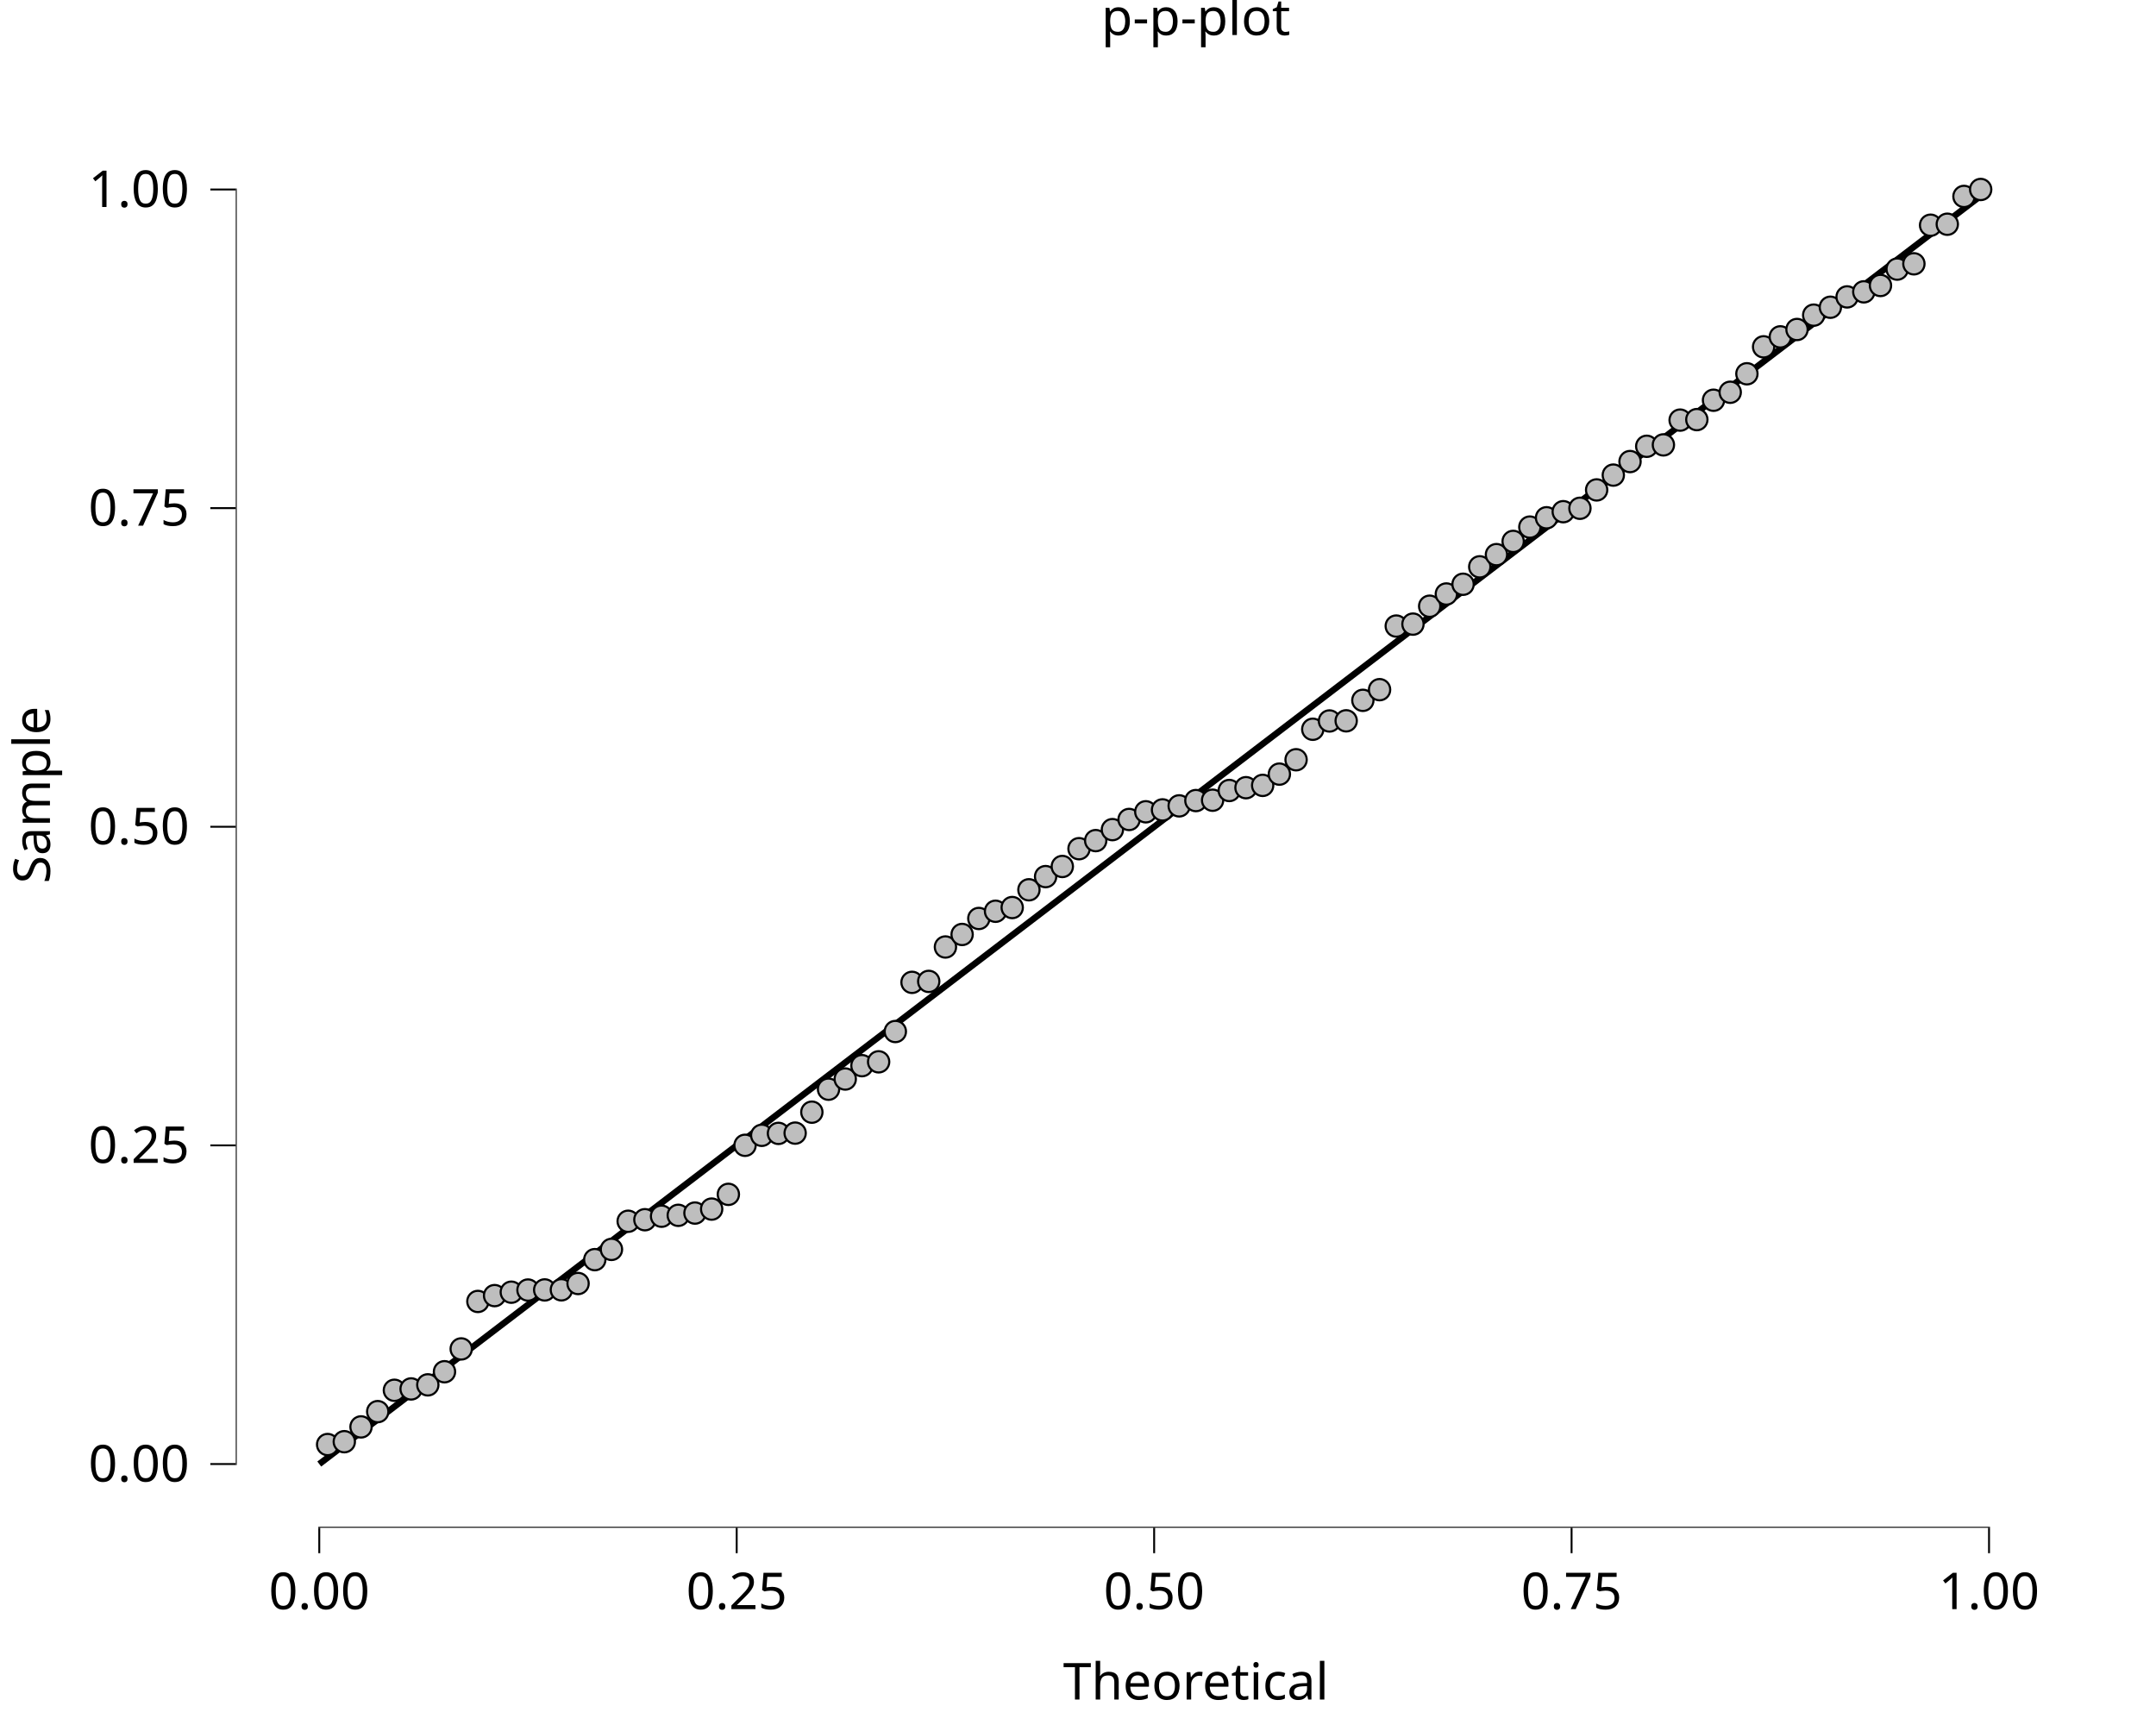
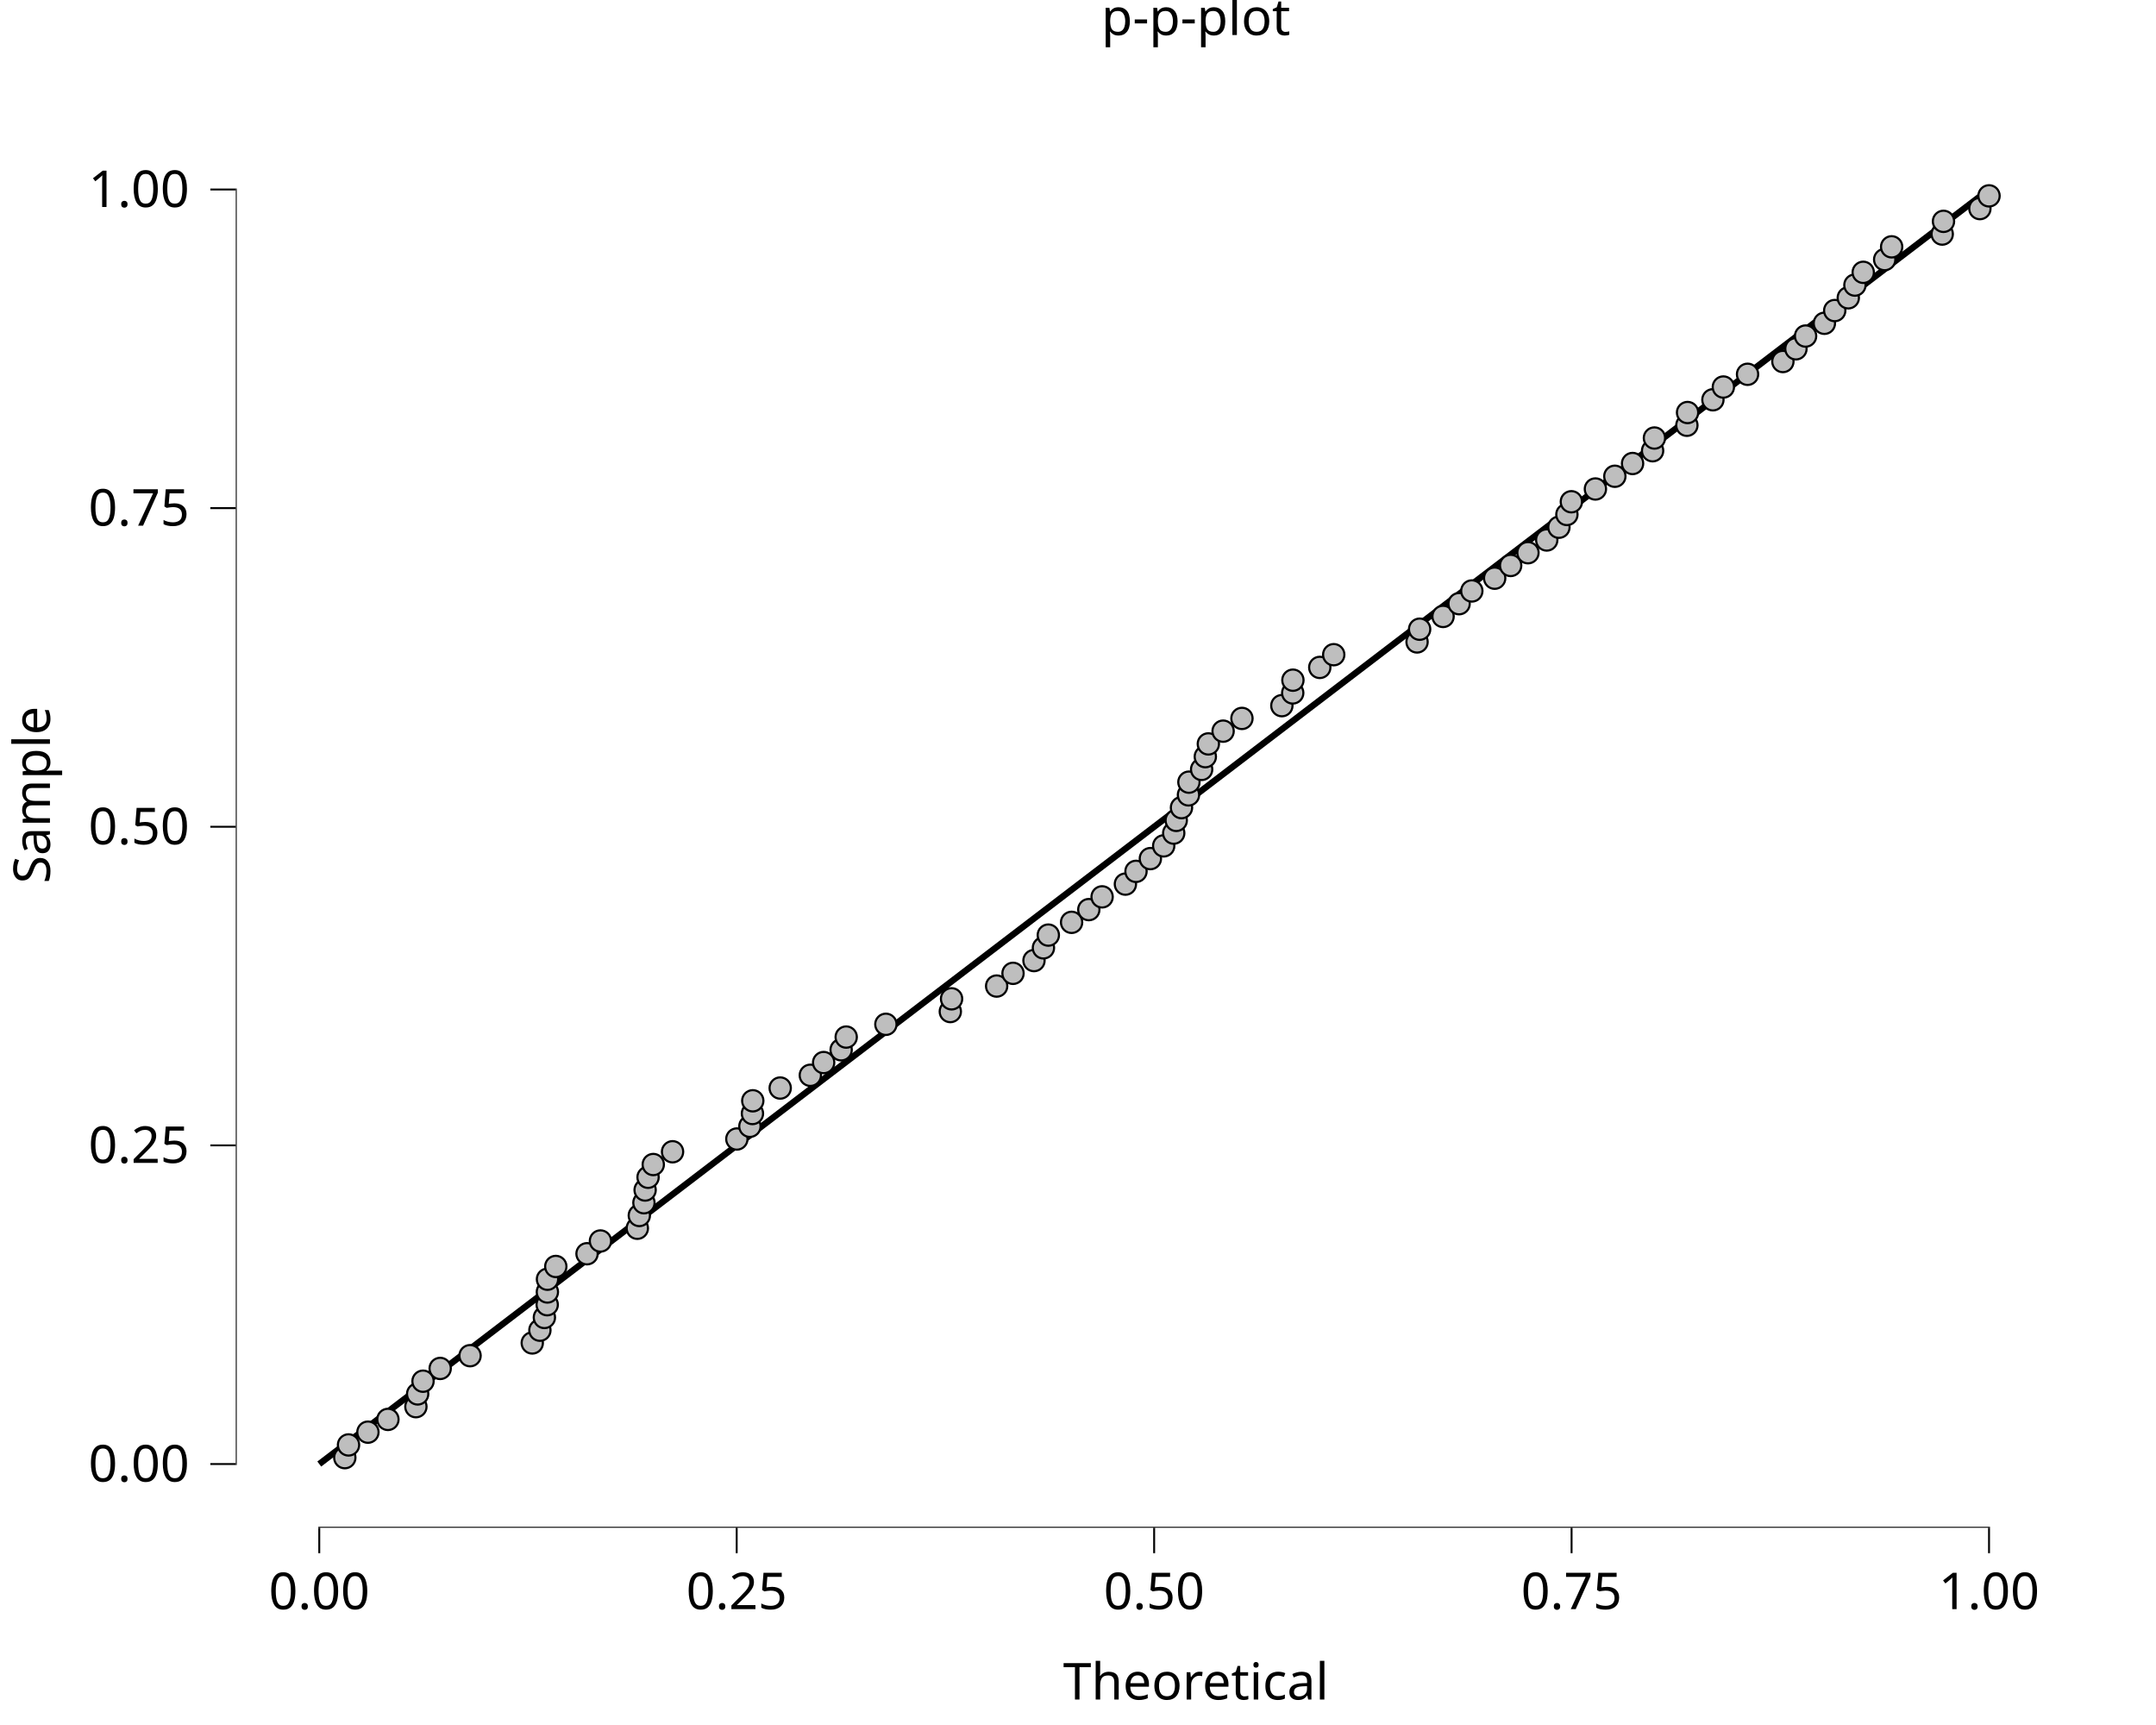
<svg xmlns="http://www.w3.org/2000/svg" class="svglite" data-engine-version="2.0" width="720.00pt" height="576.00pt" viewBox="0 0 720.00 576.00">
  <defs>
    <style type="text/css">
    .svglite line, .svglite polyline, .svglite polygon, .svglite path, .svglite rect, .svglite circle {
      fill: none;
      stroke: #000000;
      stroke-linecap: round;
      stroke-linejoin: round;
      stroke-miterlimit: 10.00;
    }
  </style>
  </defs>
  <rect width="100%" height="100%" style="stroke: none; fill: #FFFFFF;" />
  <defs>
    <clipPath id="cpMC4wMHw3MjAuMDB8MC4wMHw1NzYuMDA=">
      <rect x="0.00" y="0.00" width="720.00" height="576.00" />
    </clipPath>
  </defs>
  <g clip-path="url(#cpMC4wMHw3MjAuMDB8MC4wMHw1NzYuMDA=)">
    <rect x="-0" y="0.00" width="720.00" height="576.00" style="stroke-width: 10.67; stroke: none;" />
  </g>
  <defs>
    <clipPath id="cpNzguNzR8NzIwLjAwfDIwLjcxfDUxMC4xNA==">
      <rect x="78.74" y="20.71" width="641.26" height="489.43" />
    </clipPath>
  </defs>
  <g clip-path="url(#cpNzguNzR8NzIwLjAwfDIwLjcxfDUxMC4xNA==)">
    <rect x="78.74" y="20.71" width="641.26" height="489.43" style="stroke-width: 10.67; stroke: none;" />
    <line x1="106.62" y1="488.86" x2="664.24" y2="63.27" style="stroke-width: 2.13; stroke-linecap: butt;" />
-     <circle cx="109.41" cy="482.35" r="3.56" style="stroke-width: 0.71; fill: #BEBEBE;" />
-     <circle cx="114.98" cy="481.40" r="3.56" style="stroke-width: 0.71; fill: #BEBEBE;" />
-     <circle cx="120.56" cy="476.46" r="3.56" style="stroke-width: 0.71; fill: #BEBEBE;" />
-     <circle cx="126.14" cy="471.36" r="3.56" style="stroke-width: 0.71; fill: #BEBEBE;" />
-     <circle cx="131.71" cy="464.23" r="3.56" style="stroke-width: 0.71; fill: #BEBEBE;" />
-     <circle cx="137.29" cy="463.78" r="3.56" style="stroke-width: 0.71; fill: #BEBEBE;" />
-     <circle cx="142.87" cy="462.42" r="3.56" style="stroke-width: 0.71; fill: #BEBEBE;" />
-     <circle cx="148.44" cy="458.04" r="3.56" style="stroke-width: 0.71; fill: #BEBEBE;" />
-     <circle cx="154.02" cy="450.42" r="3.56" style="stroke-width: 0.71; fill: #BEBEBE;" />
-     <circle cx="159.59" cy="434.57" r="3.56" style="stroke-width: 0.71; fill: #BEBEBE;" />
-     <circle cx="165.17" cy="432.62" r="3.56" style="stroke-width: 0.71; fill: #BEBEBE;" />
-     <circle cx="170.75" cy="431.48" r="3.56" style="stroke-width: 0.71; fill: #BEBEBE;" />
-     <circle cx="176.32" cy="430.76" r="3.56" style="stroke-width: 0.71; fill: #BEBEBE;" />
-     <circle cx="181.90" cy="430.72" r="3.56" style="stroke-width: 0.71; fill: #BEBEBE;" />
-     <circle cx="187.47" cy="430.69" r="3.56" style="stroke-width: 0.71; fill: #BEBEBE;" />
-     <circle cx="193.05" cy="428.58" r="3.56" style="stroke-width: 0.71; fill: #BEBEBE;" />
-     <circle cx="198.63" cy="420.61" r="3.56" style="stroke-width: 0.71; fill: #BEBEBE;" />
-     <circle cx="204.20" cy="417.19" r="3.56" style="stroke-width: 0.71; fill: #BEBEBE;" />
-     <circle cx="209.78" cy="407.79" r="3.56" style="stroke-width: 0.71; fill: #BEBEBE;" />
-     <circle cx="215.36" cy="407.28" r="3.56" style="stroke-width: 0.71; fill: #BEBEBE;" />
-     <circle cx="220.93" cy="406.11" r="3.56" style="stroke-width: 0.71; fill: #BEBEBE;" />
-     <circle cx="226.51" cy="405.81" r="3.56" style="stroke-width: 0.71; fill: #BEBEBE;" />
-     <circle cx="232.08" cy="405.06" r="3.56" style="stroke-width: 0.71; fill: #BEBEBE;" />
-     <circle cx="237.66" cy="403.73" r="3.56" style="stroke-width: 0.71; fill: #BEBEBE;" />
-     <circle cx="243.24" cy="398.81" r="3.56" style="stroke-width: 0.71; fill: #BEBEBE;" />
-     <circle cx="248.81" cy="382.43" r="3.56" style="stroke-width: 0.71; fill: #BEBEBE;" />
-     <circle cx="254.39" cy="379.10" r="3.56" style="stroke-width: 0.71; fill: #BEBEBE;" />
-     <circle cx="259.97" cy="378.45" r="3.56" style="stroke-width: 0.71; fill: #BEBEBE;" />
-     <circle cx="265.54" cy="378.36" r="3.56" style="stroke-width: 0.71; fill: #BEBEBE;" />
-     <circle cx="271.12" cy="371.37" r="3.56" style="stroke-width: 0.71; fill: #BEBEBE;" />
-     <circle cx="276.69" cy="363.70" r="3.56" style="stroke-width: 0.71; fill: #BEBEBE;" />
-     <circle cx="282.27" cy="360.30" r="3.56" style="stroke-width: 0.71; fill: #BEBEBE;" />
-     <circle cx="287.85" cy="355.84" r="3.56" style="stroke-width: 0.71; fill: #BEBEBE;" />
-     <circle cx="293.42" cy="354.56" r="3.56" style="stroke-width: 0.71; fill: #BEBEBE;" />
-     <circle cx="299.00" cy="344.44" r="3.56" style="stroke-width: 0.71; fill: #BEBEBE;" />
-     <circle cx="304.57" cy="328.02" r="3.56" style="stroke-width: 0.71; fill: #BEBEBE;" />
-     <circle cx="310.15" cy="327.70" r="3.56" style="stroke-width: 0.71; fill: #BEBEBE;" />
-     <circle cx="315.73" cy="316.21" r="3.56" style="stroke-width: 0.71; fill: #BEBEBE;" />
-     <circle cx="321.30" cy="312.03" r="3.56" style="stroke-width: 0.71; fill: #BEBEBE;" />
-     <circle cx="326.88" cy="306.69" r="3.56" style="stroke-width: 0.71; fill: #BEBEBE;" />
-     <circle cx="332.46" cy="304.28" r="3.56" style="stroke-width: 0.71; fill: #BEBEBE;" />
-     <circle cx="338.03" cy="303.04" r="3.56" style="stroke-width: 0.71; fill: #BEBEBE;" />
-     <circle cx="343.61" cy="297.11" r="3.56" style="stroke-width: 0.71; fill: #BEBEBE;" />
-     <circle cx="349.18" cy="292.71" r="3.56" style="stroke-width: 0.71; fill: #BEBEBE;" />
-     <circle cx="354.76" cy="289.33" r="3.56" style="stroke-width: 0.71; fill: #BEBEBE;" />
-     <circle cx="360.34" cy="283.39" r="3.56" style="stroke-width: 0.71; fill: #BEBEBE;" />
-     <circle cx="365.91" cy="280.69" r="3.56" style="stroke-width: 0.71; fill: #BEBEBE;" />
-     <circle cx="371.49" cy="277.02" r="3.56" style="stroke-width: 0.71; fill: #BEBEBE;" />
-     <circle cx="377.06" cy="273.63" r="3.56" style="stroke-width: 0.71; fill: #BEBEBE;" />
-     <circle cx="382.64" cy="271.07" r="3.56" style="stroke-width: 0.71; fill: #BEBEBE;" />
-     <circle cx="388.22" cy="270.43" r="3.56" style="stroke-width: 0.71; fill: #BEBEBE;" />
-     <circle cx="393.79" cy="269.09" r="3.56" style="stroke-width: 0.71; fill: #BEBEBE;" />
-     <circle cx="399.37" cy="267.32" r="3.56" style="stroke-width: 0.71; fill: #BEBEBE;" />
-     <circle cx="404.95" cy="267.20" r="3.56" style="stroke-width: 0.71; fill: #BEBEBE;" />
-     <circle cx="410.52" cy="263.96" r="3.56" style="stroke-width: 0.71; fill: #BEBEBE;" />
-     <circle cx="416.10" cy="263.02" r="3.56" style="stroke-width: 0.71; fill: #BEBEBE;" />
-     <circle cx="421.67" cy="262.25" r="3.56" style="stroke-width: 0.71; fill: #BEBEBE;" />
-     <circle cx="427.25" cy="258.49" r="3.56" style="stroke-width: 0.71; fill: #BEBEBE;" />
-     <circle cx="432.83" cy="253.69" r="3.56" style="stroke-width: 0.71; fill: #BEBEBE;" />
-     <circle cx="438.40" cy="243.51" r="3.56" style="stroke-width: 0.71; fill: #BEBEBE;" />
-     <circle cx="443.98" cy="240.74" r="3.56" style="stroke-width: 0.71; fill: #BEBEBE;" />
-     <circle cx="449.56" cy="240.69" r="3.56" style="stroke-width: 0.71; fill: #BEBEBE;" />
-     <circle cx="455.13" cy="233.85" r="3.56" style="stroke-width: 0.71; fill: #BEBEBE;" />
-     <circle cx="460.71" cy="230.29" r="3.56" style="stroke-width: 0.71; fill: #BEBEBE;" />
-     <circle cx="466.28" cy="209.05" r="3.56" style="stroke-width: 0.71; fill: #BEBEBE;" />
-     <circle cx="471.86" cy="208.40" r="3.56" style="stroke-width: 0.71; fill: #BEBEBE;" />
-     <circle cx="477.44" cy="202.42" r="3.56" style="stroke-width: 0.71; fill: #BEBEBE;" />
-     <circle cx="483.01" cy="198.34" r="3.56" style="stroke-width: 0.71; fill: #BEBEBE;" />
-     <circle cx="488.59" cy="195.09" r="3.56" style="stroke-width: 0.71; fill: #BEBEBE;" />
-     <circle cx="494.16" cy="189.27" r="3.56" style="stroke-width: 0.71; fill: #BEBEBE;" />
-     <circle cx="499.74" cy="185.20" r="3.56" style="stroke-width: 0.71; fill: #BEBEBE;" />
-     <circle cx="505.32" cy="180.78" r="3.56" style="stroke-width: 0.71; fill: #BEBEBE;" />
-     <circle cx="510.89" cy="176.00" r="3.56" style="stroke-width: 0.71; fill: #BEBEBE;" />
-     <circle cx="516.47" cy="172.89" r="3.56" style="stroke-width: 0.71; fill: #BEBEBE;" />
-     <circle cx="522.05" cy="170.86" r="3.56" style="stroke-width: 0.71; fill: #BEBEBE;" />
-     <circle cx="527.62" cy="169.72" r="3.56" style="stroke-width: 0.71; fill: #BEBEBE;" />
-     <circle cx="533.20" cy="163.59" r="3.56" style="stroke-width: 0.71; fill: #BEBEBE;" />
-     <circle cx="538.77" cy="158.64" r="3.56" style="stroke-width: 0.71; fill: #BEBEBE;" />
-     <circle cx="544.35" cy="154.12" r="3.56" style="stroke-width: 0.71; fill: #BEBEBE;" />
-     <circle cx="549.93" cy="149.02" r="3.56" style="stroke-width: 0.71; fill: #BEBEBE;" />
-     <circle cx="555.50" cy="148.55" r="3.56" style="stroke-width: 0.71; fill: #BEBEBE;" />
-     <circle cx="561.08" cy="140.28" r="3.56" style="stroke-width: 0.71; fill: #BEBEBE;" />
-     <circle cx="566.66" cy="140.11" r="3.56" style="stroke-width: 0.71; fill: #BEBEBE;" />
-     <circle cx="572.23" cy="133.64" r="3.56" style="stroke-width: 0.71; fill: #BEBEBE;" />
-     <circle cx="577.81" cy="130.98" r="3.56" style="stroke-width: 0.71; fill: #BEBEBE;" />
-     <circle cx="583.38" cy="124.81" r="3.56" style="stroke-width: 0.71; fill: #BEBEBE;" />
-     <circle cx="588.96" cy="115.81" r="3.56" style="stroke-width: 0.71; fill: #BEBEBE;" />
-     <circle cx="594.54" cy="112.48" r="3.56" style="stroke-width: 0.71; fill: #BEBEBE;" />
-     <circle cx="600.11" cy="110.02" r="3.56" style="stroke-width: 0.71; fill: #BEBEBE;" />
-     <circle cx="605.69" cy="105.23" r="3.56" style="stroke-width: 0.71; fill: #BEBEBE;" />
-     <circle cx="611.26" cy="102.59" r="3.56" style="stroke-width: 0.71; fill: #BEBEBE;" />
-     <circle cx="616.84" cy="99.14" r="3.56" style="stroke-width: 0.71; fill: #BEBEBE;" />
-     <circle cx="622.42" cy="97.45" r="3.56" style="stroke-width: 0.71; fill: #BEBEBE;" />
-     <circle cx="627.99" cy="95.33" r="3.56" style="stroke-width: 0.71; fill: #BEBEBE;" />
-     <circle cx="633.57" cy="89.86" r="3.56" style="stroke-width: 0.71; fill: #BEBEBE;" />
-     <circle cx="639.15" cy="88.09" r="3.56" style="stroke-width: 0.71; fill: #BEBEBE;" />
-     <circle cx="644.72" cy="75.20" r="3.56" style="stroke-width: 0.71; fill: #BEBEBE;" />
-     <circle cx="650.30" cy="74.87" r="3.56" style="stroke-width: 0.71; fill: #BEBEBE;" />
-     <circle cx="655.87" cy="65.59" r="3.56" style="stroke-width: 0.71; fill: #BEBEBE;" />
-     <circle cx="661.45" cy="63.27" r="3.56" style="stroke-width: 0.71; fill: #BEBEBE;" />
+     <circle cx="115.15" cy="486.73" r="3.56" style="stroke-width: 0.71; fill: #BEBEBE;" />
+     <circle cx="116.39" cy="482.48" r="3.56" style="stroke-width: 0.71; fill: #BEBEBE;" />
+     <circle cx="122.87" cy="478.22" r="3.56" style="stroke-width: 0.71; fill: #BEBEBE;" />
+     <circle cx="129.55" cy="473.96" r="3.56" style="stroke-width: 0.71; fill: #BEBEBE;" />
+     <circle cx="138.89" cy="469.71" r="3.56" style="stroke-width: 0.71; fill: #BEBEBE;" />
+     <circle cx="139.48" cy="465.45" r="3.56" style="stroke-width: 0.71; fill: #BEBEBE;" />
+     <circle cx="141.27" cy="461.20" r="3.56" style="stroke-width: 0.71; fill: #BEBEBE;" />
+     <circle cx="147.00" cy="456.94" r="3.56" style="stroke-width: 0.71; fill: #BEBEBE;" />
+     <circle cx="156.98" cy="452.68" r="3.56" style="stroke-width: 0.71; fill: #BEBEBE;" />
+     <circle cx="177.75" cy="448.43" r="3.56" style="stroke-width: 0.71; fill: #BEBEBE;" />
+     <circle cx="180.30" cy="444.17" r="3.56" style="stroke-width: 0.71; fill: #BEBEBE;" />
+     <circle cx="181.80" cy="439.92" r="3.56" style="stroke-width: 0.71; fill: #BEBEBE;" />
+     <circle cx="182.74" cy="435.66" r="3.56" style="stroke-width: 0.71; fill: #BEBEBE;" />
+     <circle cx="182.80" cy="431.41" r="3.56" style="stroke-width: 0.71; fill: #BEBEBE;" />
+     <circle cx="182.83" cy="427.15" r="3.56" style="stroke-width: 0.71; fill: #BEBEBE;" />
+     <circle cx="185.61" cy="422.89" r="3.56" style="stroke-width: 0.71; fill: #BEBEBE;" />
+     <circle cx="196.04" cy="418.64" r="3.56" style="stroke-width: 0.71; fill: #BEBEBE;" />
+     <circle cx="200.52" cy="414.38" r="3.56" style="stroke-width: 0.71; fill: #BEBEBE;" />
+     <circle cx="212.84" cy="410.13" r="3.56" style="stroke-width: 0.71; fill: #BEBEBE;" />
+     <circle cx="213.50" cy="405.87" r="3.56" style="stroke-width: 0.71; fill: #BEBEBE;" />
+     <circle cx="215.04" cy="401.61" r="3.56" style="stroke-width: 0.71; fill: #BEBEBE;" />
+     <circle cx="215.44" cy="397.36" r="3.56" style="stroke-width: 0.71; fill: #BEBEBE;" />
+     <circle cx="216.42" cy="393.10" r="3.56" style="stroke-width: 0.71; fill: #BEBEBE;" />
+     <circle cx="218.16" cy="388.85" r="3.56" style="stroke-width: 0.71; fill: #BEBEBE;" />
+     <circle cx="224.60" cy="384.59" r="3.56" style="stroke-width: 0.71; fill: #BEBEBE;" />
+     <circle cx="246.07" cy="380.33" r="3.56" style="stroke-width: 0.71; fill: #BEBEBE;" />
+     <circle cx="250.43" cy="376.08" r="3.56" style="stroke-width: 0.71; fill: #BEBEBE;" />
+     <circle cx="251.28" cy="371.82" r="3.56" style="stroke-width: 0.71; fill: #BEBEBE;" />
+     <circle cx="251.39" cy="367.57" r="3.56" style="stroke-width: 0.71; fill: #BEBEBE;" />
+     <circle cx="260.55" cy="363.31" r="3.56" style="stroke-width: 0.71; fill: #BEBEBE;" />
+     <circle cx="270.61" cy="359.05" r="3.56" style="stroke-width: 0.71; fill: #BEBEBE;" />
+     <circle cx="275.06" cy="354.80" r="3.56" style="stroke-width: 0.71; fill: #BEBEBE;" />
+     <circle cx="280.90" cy="350.54" r="3.56" style="stroke-width: 0.71; fill: #BEBEBE;" />
+     <circle cx="282.59" cy="346.29" r="3.56" style="stroke-width: 0.71; fill: #BEBEBE;" />
+     <circle cx="295.84" cy="342.03" r="3.56" style="stroke-width: 0.71; fill: #BEBEBE;" />
+     <circle cx="317.36" cy="337.77" r="3.56" style="stroke-width: 0.71; fill: #BEBEBE;" />
+     <circle cx="317.78" cy="333.52" r="3.56" style="stroke-width: 0.71; fill: #BEBEBE;" />
+     <circle cx="332.83" cy="329.26" r="3.56" style="stroke-width: 0.71; fill: #BEBEBE;" />
+     <circle cx="338.30" cy="325.01" r="3.56" style="stroke-width: 0.71; fill: #BEBEBE;" />
+     <circle cx="345.30" cy="320.75" r="3.56" style="stroke-width: 0.71; fill: #BEBEBE;" />
+     <circle cx="348.46" cy="316.50" r="3.56" style="stroke-width: 0.71; fill: #BEBEBE;" />
+     <circle cx="350.09" cy="312.24" r="3.56" style="stroke-width: 0.71; fill: #BEBEBE;" />
+     <circle cx="357.86" cy="307.98" r="3.56" style="stroke-width: 0.71; fill: #BEBEBE;" />
+     <circle cx="363.61" cy="303.73" r="3.56" style="stroke-width: 0.71; fill: #BEBEBE;" />
+     <circle cx="368.05" cy="299.47" r="3.56" style="stroke-width: 0.71; fill: #BEBEBE;" />
+     <circle cx="375.83" cy="295.22" r="3.56" style="stroke-width: 0.71; fill: #BEBEBE;" />
+     <circle cx="379.37" cy="290.96" r="3.56" style="stroke-width: 0.71; fill: #BEBEBE;" />
+     <circle cx="384.17" cy="286.70" r="3.56" style="stroke-width: 0.71; fill: #BEBEBE;" />
+     <circle cx="388.62" cy="282.45" r="3.56" style="stroke-width: 0.71; fill: #BEBEBE;" />
+     <circle cx="391.97" cy="278.19" r="3.56" style="stroke-width: 0.71; fill: #BEBEBE;" />
+     <circle cx="392.81" cy="273.94" r="3.56" style="stroke-width: 0.71; fill: #BEBEBE;" />
+     <circle cx="394.56" cy="269.68" r="3.56" style="stroke-width: 0.71; fill: #BEBEBE;" />
+     <circle cx="396.89" cy="265.42" r="3.56" style="stroke-width: 0.71; fill: #BEBEBE;" />
+     <circle cx="397.04" cy="261.17" r="3.56" style="stroke-width: 0.71; fill: #BEBEBE;" />
+     <circle cx="401.29" cy="256.91" r="3.56" style="stroke-width: 0.71; fill: #BEBEBE;" />
+     <circle cx="402.52" cy="252.66" r="3.56" style="stroke-width: 0.71; fill: #BEBEBE;" />
+     <circle cx="403.53" cy="248.40" r="3.56" style="stroke-width: 0.71; fill: #BEBEBE;" />
+     <circle cx="408.46" cy="244.14" r="3.56" style="stroke-width: 0.71; fill: #BEBEBE;" />
+     <circle cx="414.75" cy="239.89" r="3.56" style="stroke-width: 0.71; fill: #BEBEBE;" />
+     <circle cx="428.08" cy="235.63" r="3.56" style="stroke-width: 0.71; fill: #BEBEBE;" />
+     <circle cx="431.71" cy="231.38" r="3.56" style="stroke-width: 0.71; fill: #BEBEBE;" />
+     <circle cx="431.77" cy="227.12" r="3.56" style="stroke-width: 0.71; fill: #BEBEBE;" />
+     <circle cx="440.74" cy="222.86" r="3.56" style="stroke-width: 0.71; fill: #BEBEBE;" />
+     <circle cx="445.40" cy="218.61" r="3.56" style="stroke-width: 0.71; fill: #BEBEBE;" />
+     <circle cx="473.23" cy="214.35" r="3.56" style="stroke-width: 0.71; fill: #BEBEBE;" />
+     <circle cx="474.09" cy="210.10" r="3.56" style="stroke-width: 0.71; fill: #BEBEBE;" />
+     <circle cx="481.92" cy="205.84" r="3.56" style="stroke-width: 0.71; fill: #BEBEBE;" />
+     <circle cx="487.27" cy="201.58" r="3.56" style="stroke-width: 0.71; fill: #BEBEBE;" />
+     <circle cx="491.52" cy="197.33" r="3.56" style="stroke-width: 0.71; fill: #BEBEBE;" />
+     <circle cx="499.15" cy="193.07" r="3.56" style="stroke-width: 0.71; fill: #BEBEBE;" />
+     <circle cx="504.49" cy="188.82" r="3.56" style="stroke-width: 0.71; fill: #BEBEBE;" />
+     <circle cx="510.27" cy="184.56" r="3.56" style="stroke-width: 0.71; fill: #BEBEBE;" />
+     <circle cx="516.54" cy="180.31" r="3.56" style="stroke-width: 0.71; fill: #BEBEBE;" />
+     <circle cx="520.61" cy="176.05" r="3.56" style="stroke-width: 0.71; fill: #BEBEBE;" />
+     <circle cx="523.27" cy="171.79" r="3.56" style="stroke-width: 0.71; fill: #BEBEBE;" />
+     <circle cx="524.76" cy="167.54" r="3.56" style="stroke-width: 0.71; fill: #BEBEBE;" />
+     <circle cx="532.79" cy="163.28" r="3.56" style="stroke-width: 0.71; fill: #BEBEBE;" />
+     <circle cx="539.28" cy="159.03" r="3.56" style="stroke-width: 0.71; fill: #BEBEBE;" />
+     <circle cx="545.20" cy="154.77" r="3.56" style="stroke-width: 0.71; fill: #BEBEBE;" />
+     <circle cx="551.89" cy="150.51" r="3.56" style="stroke-width: 0.71; fill: #BEBEBE;" />
+     <circle cx="552.50" cy="146.26" r="3.56" style="stroke-width: 0.71; fill: #BEBEBE;" />
+     <circle cx="563.34" cy="142.00" r="3.56" style="stroke-width: 0.71; fill: #BEBEBE;" />
+     <circle cx="563.56" cy="137.75" r="3.56" style="stroke-width: 0.71; fill: #BEBEBE;" />
+     <circle cx="572.03" cy="133.49" r="3.56" style="stroke-width: 0.71; fill: #BEBEBE;" />
+     <circle cx="575.52" cy="129.23" r="3.56" style="stroke-width: 0.71; fill: #BEBEBE;" />
+     <circle cx="583.60" cy="124.98" r="3.56" style="stroke-width: 0.71; fill: #BEBEBE;" />
+     <circle cx="595.40" cy="120.72" r="3.56" style="stroke-width: 0.71; fill: #BEBEBE;" />
+     <circle cx="599.76" cy="116.47" r="3.56" style="stroke-width: 0.71; fill: #BEBEBE;" />
+     <circle cx="602.98" cy="112.21" r="3.56" style="stroke-width: 0.71; fill: #BEBEBE;" />
+     <circle cx="609.26" cy="107.95" r="3.56" style="stroke-width: 0.71; fill: #BEBEBE;" />
+     <circle cx="612.71" cy="103.70" r="3.56" style="stroke-width: 0.71; fill: #BEBEBE;" />
+     <circle cx="617.24" cy="99.44" r="3.56" style="stroke-width: 0.71; fill: #BEBEBE;" />
+     <circle cx="619.45" cy="95.19" r="3.56" style="stroke-width: 0.71; fill: #BEBEBE;" />
+     <circle cx="622.23" cy="90.93" r="3.56" style="stroke-width: 0.71; fill: #BEBEBE;" />
+     <circle cx="629.39" cy="86.67" r="3.56" style="stroke-width: 0.71; fill: #BEBEBE;" />
+     <circle cx="631.72" cy="82.42" r="3.56" style="stroke-width: 0.71; fill: #BEBEBE;" />
+     <circle cx="648.61" cy="78.16" r="3.56" style="stroke-width: 0.71; fill: #BEBEBE;" />
+     <circle cx="649.03" cy="73.91" r="3.56" style="stroke-width: 0.71; fill: #BEBEBE;" />
+     <circle cx="661.19" cy="69.65" r="3.56" style="stroke-width: 0.71; fill: #BEBEBE;" />
+     <circle cx="664.24" cy="65.40" r="3.56" style="stroke-width: 0.71; fill: #BEBEBE;" />
    <line x1="106.30" y1="510.14" x2="664.56" y2="510.14" style="stroke-width: 0.64; stroke-linecap: butt;" />
    <line x1="78.74" y1="489.18" x2="78.74" y2="62.95" style="stroke-width: 0.64; stroke-linecap: butt;" />
    <rect x="78.74" y="20.71" width="641.26" height="489.43" style="stroke-width: 0.00; stroke: none;" />
  </g>
  <g clip-path="url(#cpMC4wMHw3MjAuMDB8MC4wMHw1NzYuMDA=)">
    <polyline points="78.74,510.14 78.74,20.71 " style="stroke-width: 0.00; stroke: none; stroke-linecap: butt;" />
    <text x="63.26" y="494.71" text-anchor="end" style="font-size: 17.00px; font-family: sans;" textLength="33.09px" lengthAdjust="spacingAndGlyphs">0.00</text>
    <text x="63.26" y="388.31" text-anchor="end" style="font-size: 17.00px; font-family: sans;" textLength="33.09px" lengthAdjust="spacingAndGlyphs">0.25</text>
    <text x="63.26" y="281.91" text-anchor="end" style="font-size: 17.00px; font-family: sans;" textLength="33.09px" lengthAdjust="spacingAndGlyphs">0.50</text>
    <text x="63.26" y="175.52" text-anchor="end" style="font-size: 17.00px; font-family: sans;" textLength="33.09px" lengthAdjust="spacingAndGlyphs">0.75</text>
    <text x="63.26" y="69.12" text-anchor="end" style="font-size: 17.00px; font-family: sans;" textLength="33.09px" lengthAdjust="spacingAndGlyphs">1.00</text>
    <polyline points="70.24,488.86 78.74,488.86 " style="stroke-width: 0.64; stroke-linecap: butt;" />
    <polyline points="70.24,382.46 78.74,382.46 " style="stroke-width: 0.64; stroke-linecap: butt;" />
    <polyline points="70.24,276.06 78.74,276.06 " style="stroke-width: 0.64; stroke-linecap: butt;" />
    <polyline points="70.24,169.67 78.74,169.67 " style="stroke-width: 0.64; stroke-linecap: butt;" />
    <polyline points="70.24,63.27 78.74,63.27 " style="stroke-width: 0.64; stroke-linecap: butt;" />
    <polyline points="78.74,510.14 720.00,510.14 " style="stroke-width: 0.00; stroke: none; stroke-linecap: butt;" />
    <polyline points="106.62,518.64 106.62,510.14 " style="stroke-width: 0.64; stroke-linecap: butt;" />
    <polyline points="246.02,518.64 246.02,510.14 " style="stroke-width: 0.64; stroke-linecap: butt;" />
    <polyline points="385.43,518.64 385.43,510.14 " style="stroke-width: 0.64; stroke-linecap: butt;" />
    <polyline points="524.83,518.64 524.83,510.14 " style="stroke-width: 0.64; stroke-linecap: butt;" />
    <polyline points="664.24,518.64 664.24,510.14 " style="stroke-width: 0.64; stroke-linecap: butt;" />
    <text x="106.62" y="537.32" text-anchor="middle" style="font-size: 17.00px; font-family: sans;" textLength="33.09px" lengthAdjust="spacingAndGlyphs">0.00</text>
    <text x="246.02" y="537.32" text-anchor="middle" style="font-size: 17.00px; font-family: sans;" textLength="33.09px" lengthAdjust="spacingAndGlyphs">0.25</text>
    <text x="385.43" y="537.32" text-anchor="middle" style="font-size: 17.00px; font-family: sans;" textLength="33.09px" lengthAdjust="spacingAndGlyphs">0.50</text>
    <text x="524.83" y="537.32" text-anchor="middle" style="font-size: 17.00px; font-family: sans;" textLength="33.09px" lengthAdjust="spacingAndGlyphs">0.75</text>
    <text x="664.24" y="537.32" text-anchor="middle" style="font-size: 17.00px; font-family: sans;" textLength="33.09px" lengthAdjust="spacingAndGlyphs">1.00</text>
    <text x="399.37" y="567.49" text-anchor="middle" style="font-size: 17.00px; font-family: sans;" textLength="84.10px" lengthAdjust="spacingAndGlyphs">Theoretical</text>
    <text transform="translate(16.68,265.42) rotate(-90)" text-anchor="middle" style="font-size: 17.00px; font-family: sans;" textLength="57.65px" lengthAdjust="spacingAndGlyphs">Sample</text>
    <text x="399.37" y="11.70" text-anchor="middle" style="font-size: 17.00px; font-family: sans;" textLength="57.64px" lengthAdjust="spacingAndGlyphs">p-p-plot</text>
  </g>
</svg>
